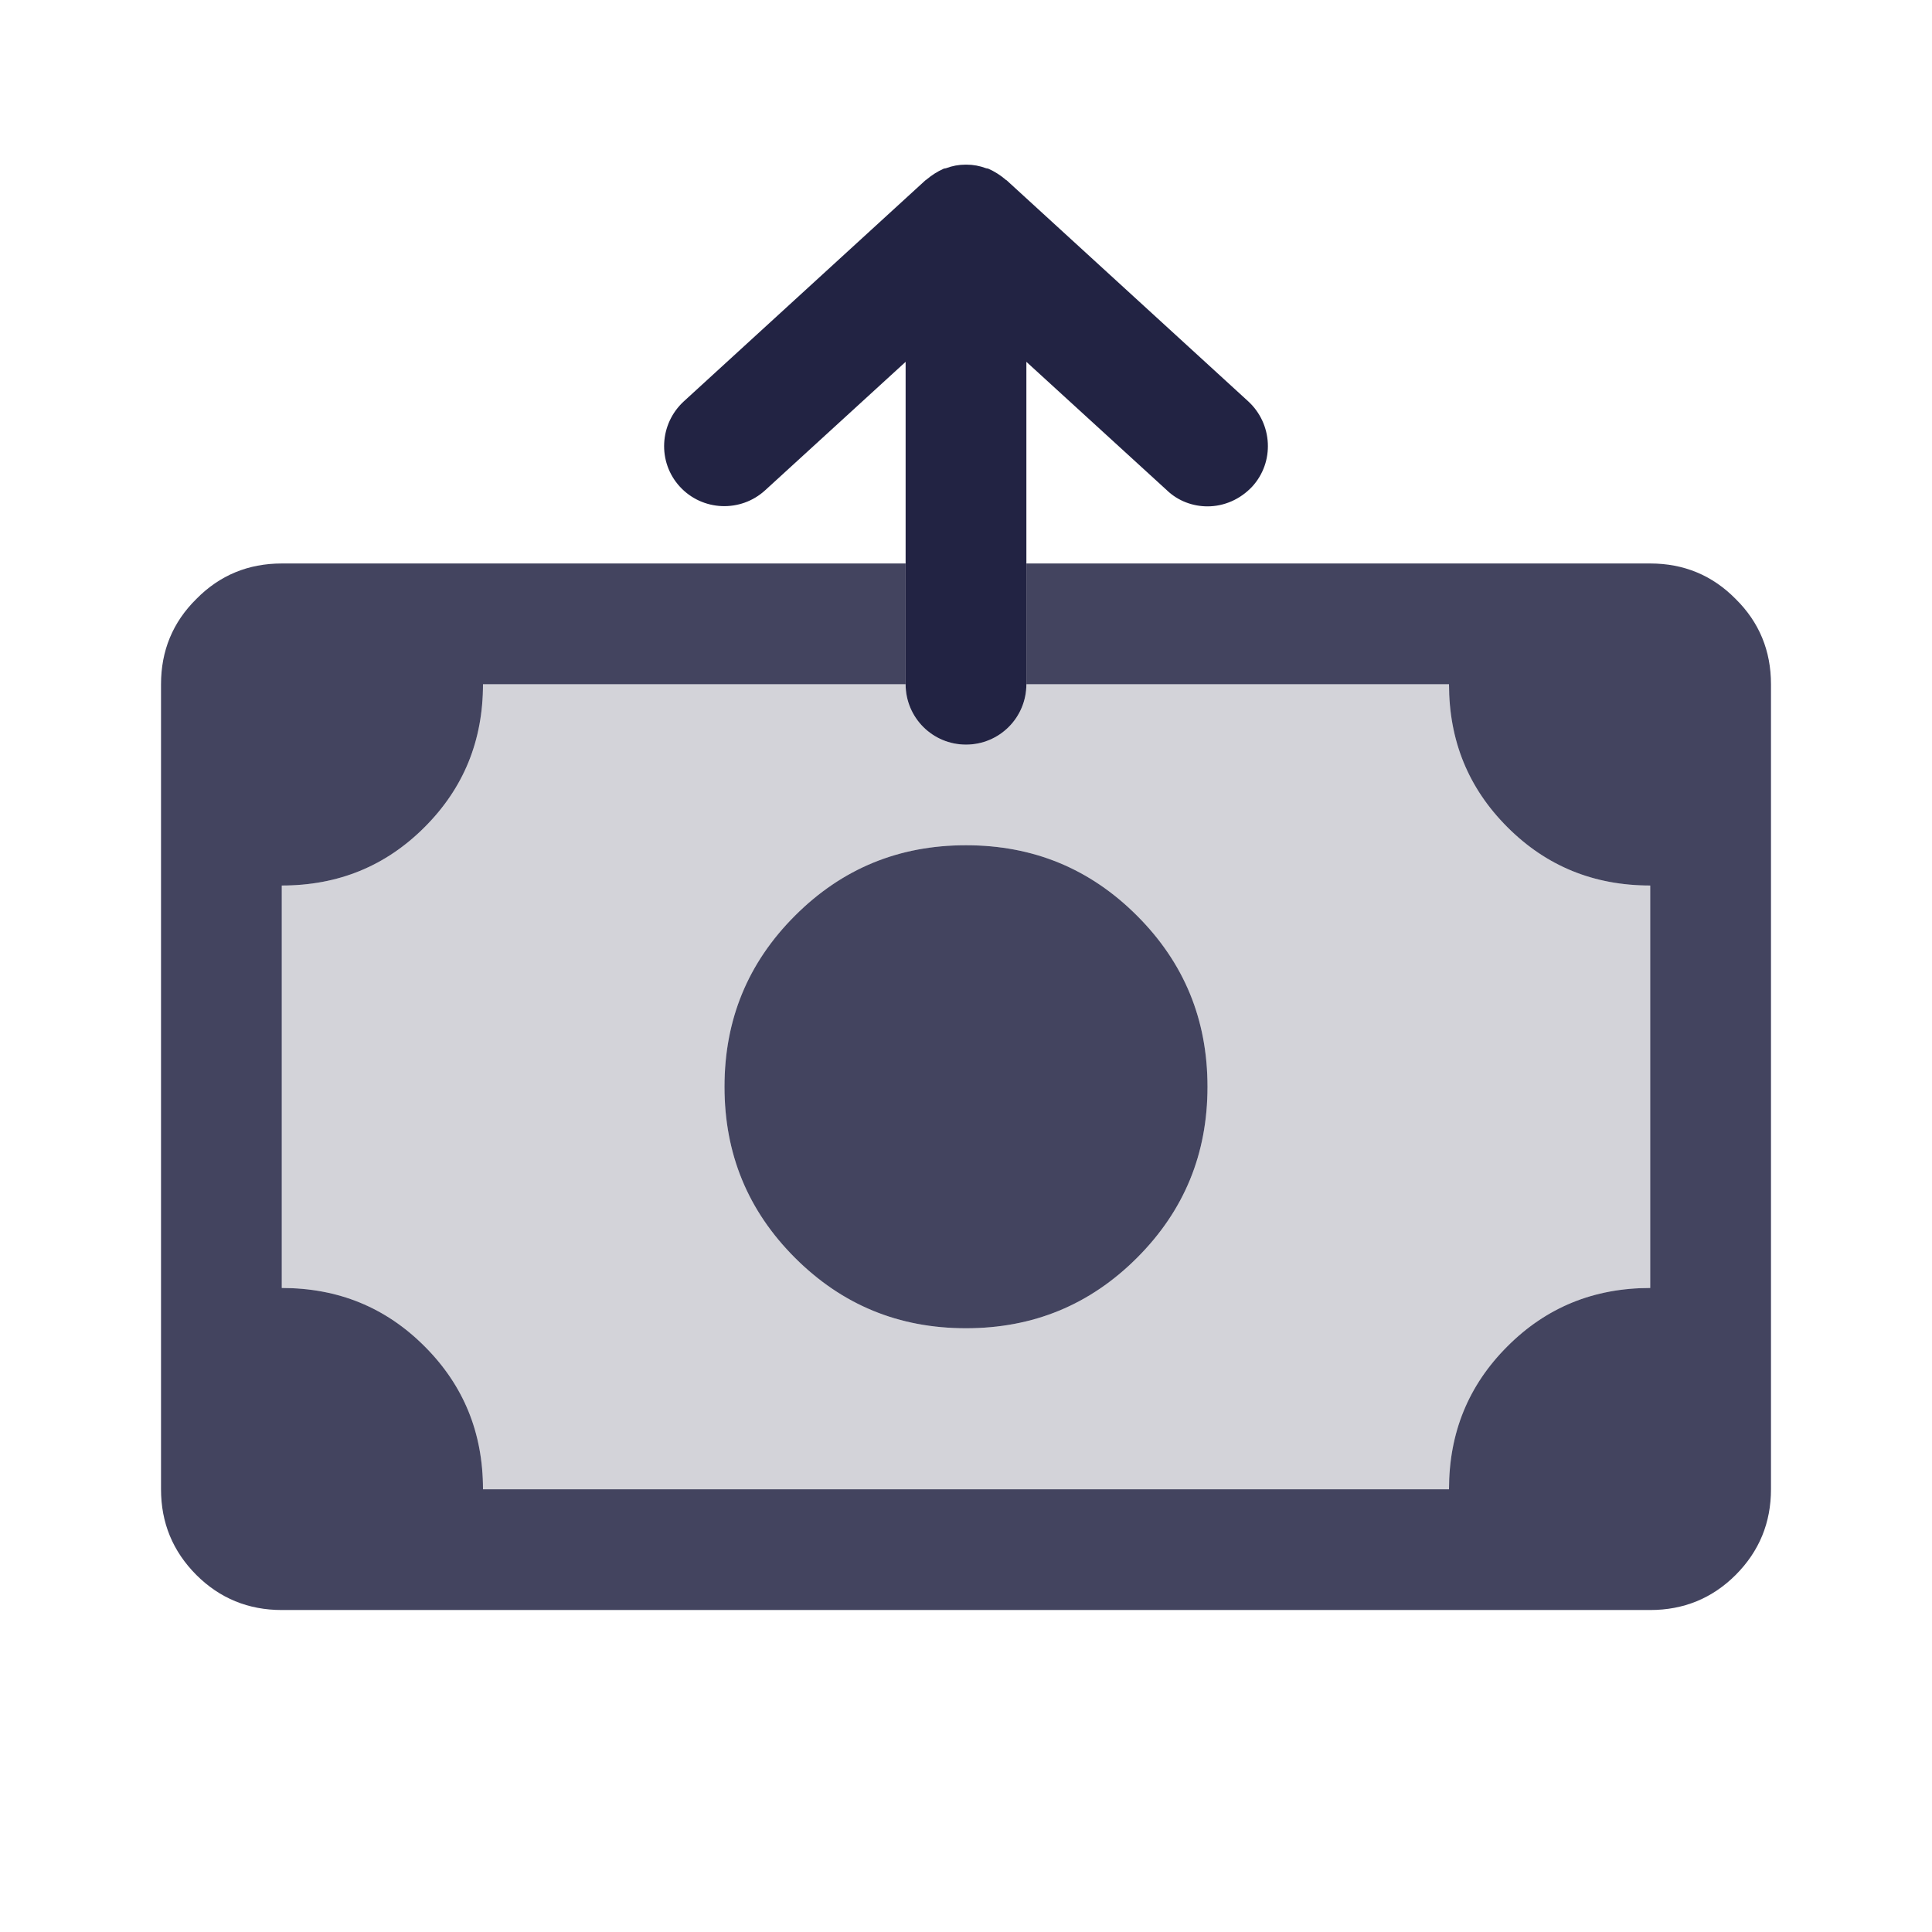
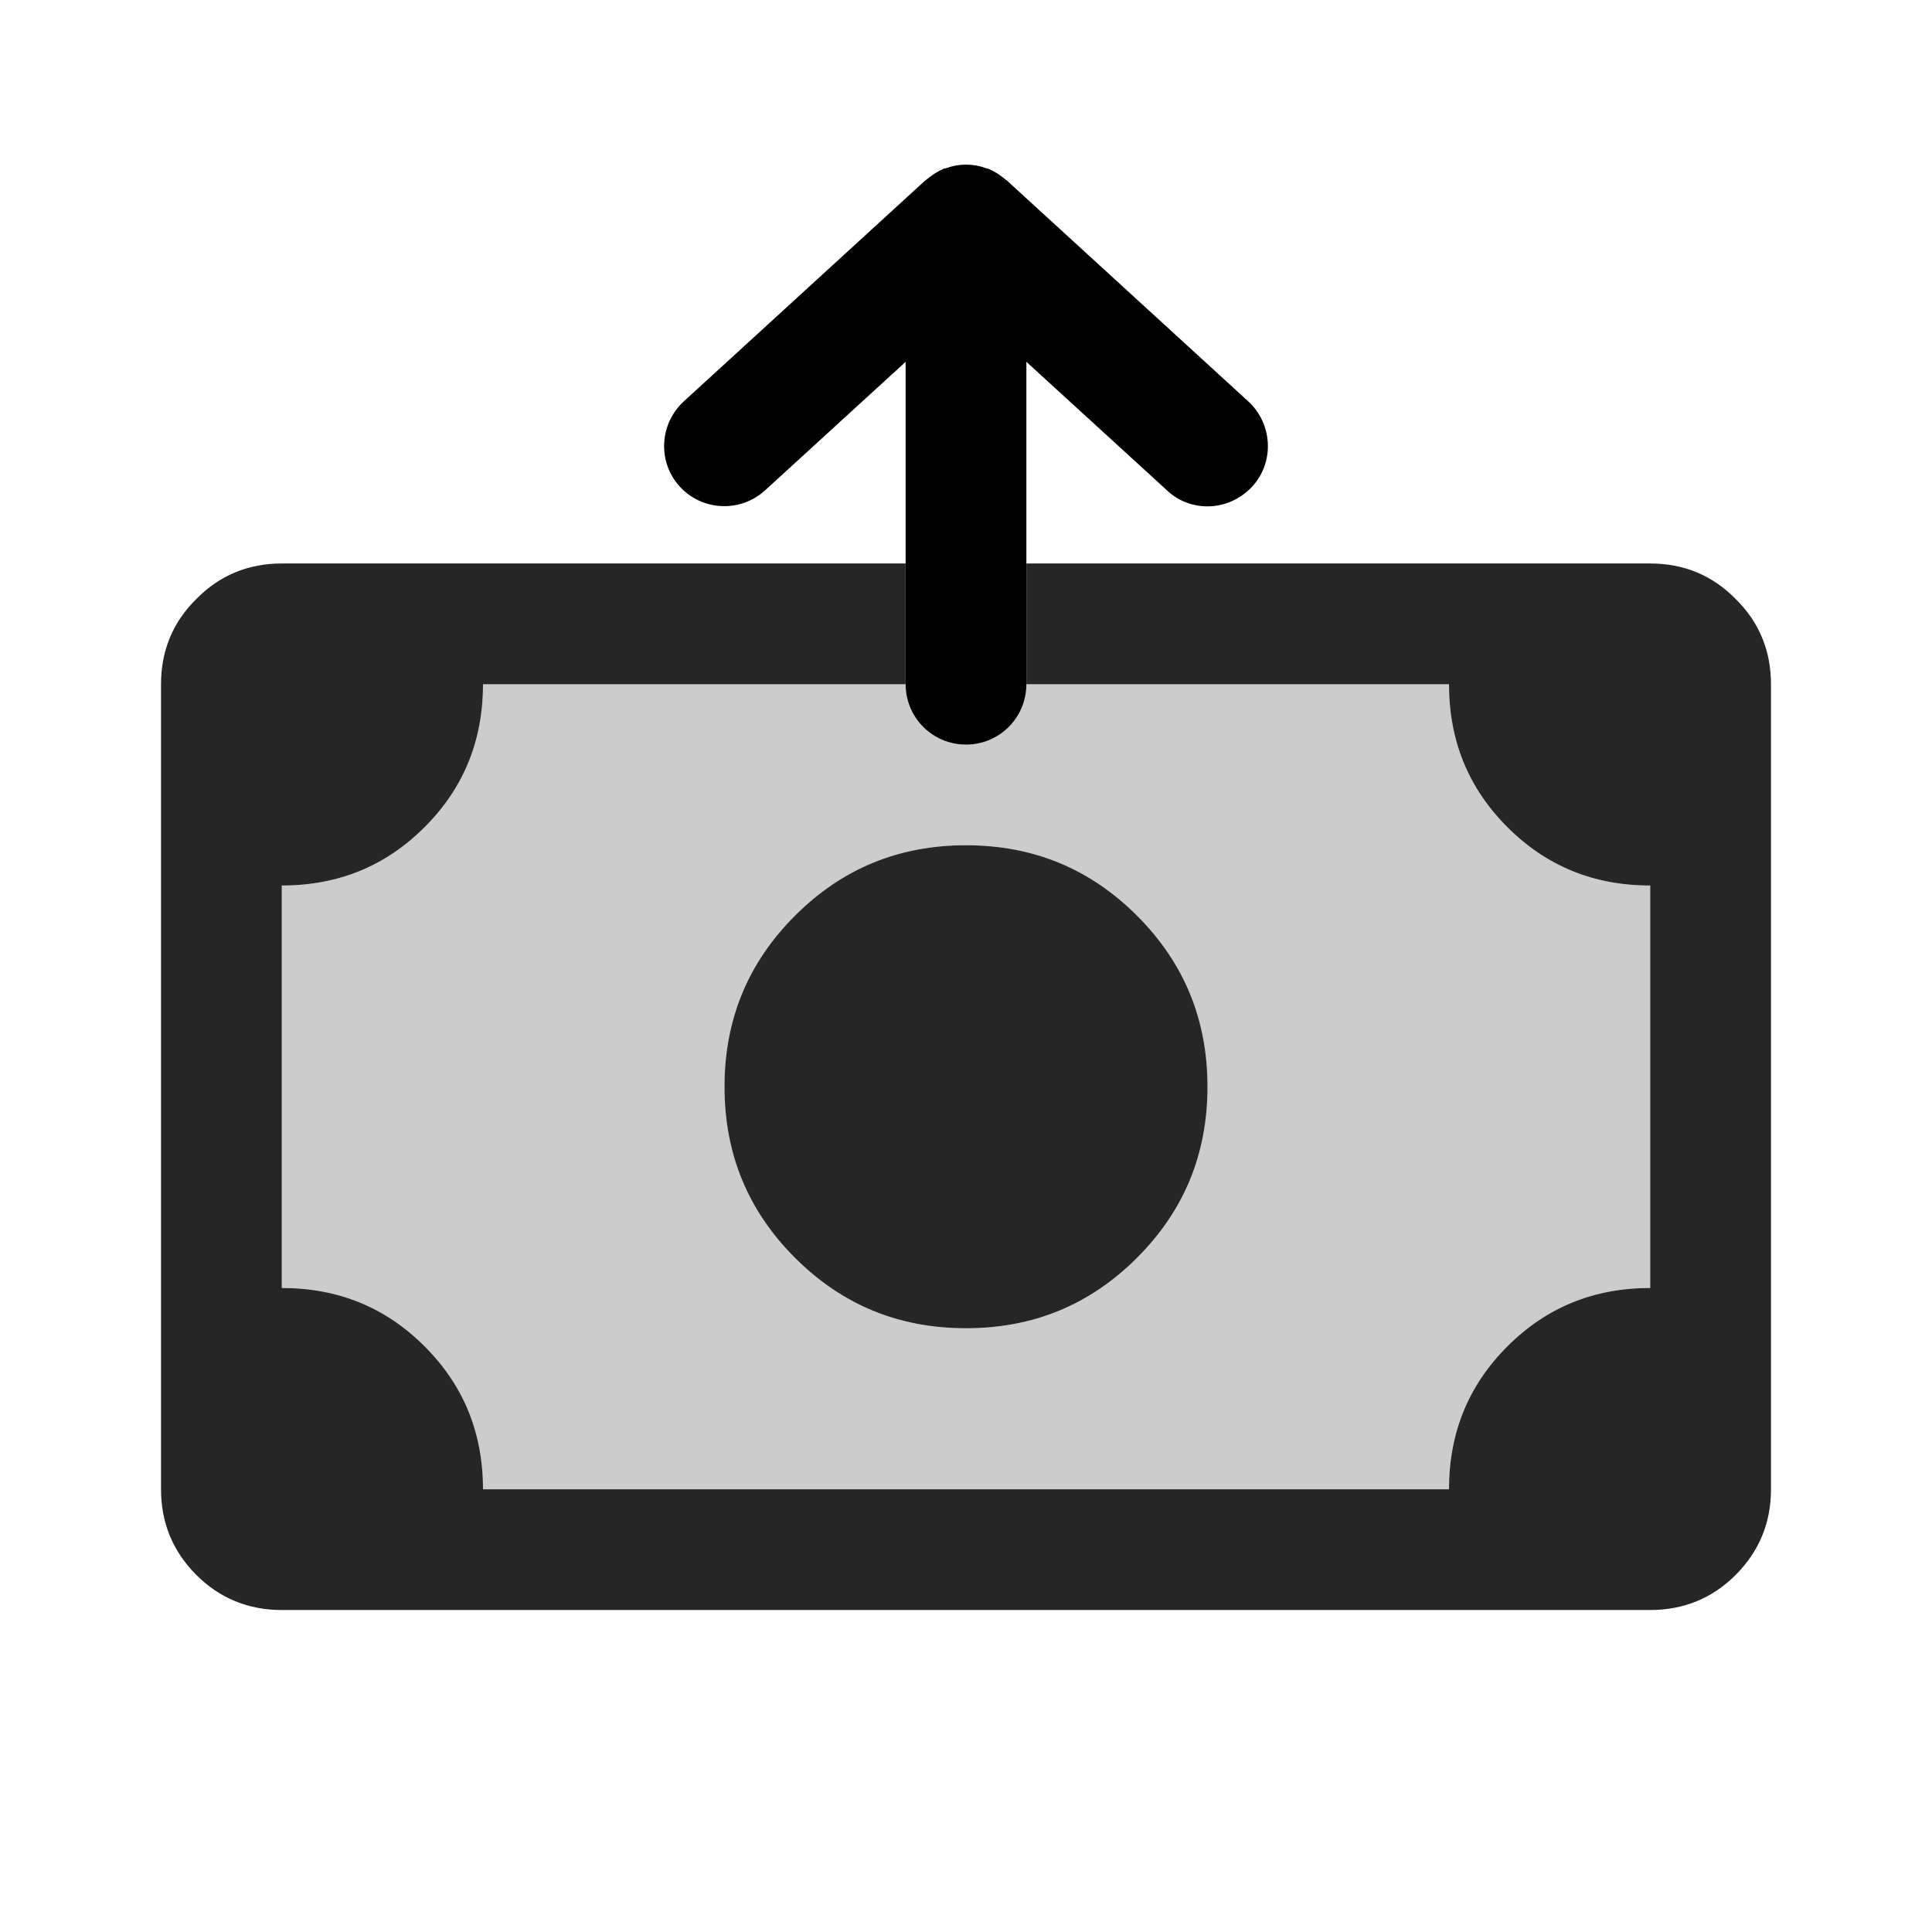
<svg xmlns="http://www.w3.org/2000/svg" width="32" height="32" viewBox="0 0 32 32" fill="none">
-   <path opacity="0.85" d="M18.833 15.167C18.053 14.387 17.113 14 16 14C14.887 14 13.947 14.387 13.167 15.167C12.387 15.947 12 16.887 12 18C12 19.113 12.387 20.053 13.167 20.833C13.947 21.613 14.887 22 16 22C17.113 22 18.053 21.613 18.833 20.833C19.613 20.053 20 19.113 20 18C20 16.887 19.613 15.947 18.833 15.167ZM28.747 9.92C28.36 9.527 27.887 9.333 27.333 9.333H17V11.333H24C24 12.267 24.32 13.053 24.967 13.7C25.613 14.347 26.4 14.667 27.333 14.667V21.333C26.4 21.333 25.613 21.653 24.967 22.3C24.32 22.947 24 23.733 24 24.667H8C8 23.733 7.68 22.947 7.033 22.3C6.387 21.653 5.6 21.333 4.667 21.333V14.667C5.6 14.667 6.387 14.347 7.033 13.7C7.68 13.053 8 12.267 8 11.333H15V9.333H4.667C4.113 9.333 3.64 9.527 3.253 9.92C2.86 10.307 2.667 10.78 2.667 11.333V24.667C2.667 25.22 2.86 25.693 3.253 26.087C3.64 26.473 4.113 26.667 4.667 26.667H27.333C27.887 26.667 28.36 26.473 28.747 26.087C29.14 25.693 29.333 25.22 29.333 24.667V11.333C29.333 10.78 29.14 10.307 28.747 9.92ZM12 18C12 19.113 12.387 20.053 13.167 20.833C13.947 21.613 14.887 22 16 22C17.113 22 18.053 21.613 18.833 20.833C19.613 20.053 20 19.113 20 18C20 16.887 19.613 15.947 18.833 15.167C18.053 14.387 17.113 14 16 14C14.887 14 13.947 14.387 13.167 15.167C12.387 15.947 12 16.887 12 18ZM18.833 15.167C18.053 14.387 17.113 14 16 14C14.887 14 13.947 14.387 13.167 15.167C12.387 15.947 12 16.887 12 18C12 19.113 12.387 20.053 13.167 20.833C13.947 21.613 14.887 22 16 22C17.113 22 18.053 21.613 18.833 20.833C19.613 20.053 20 19.113 20 18C20 16.887 19.613 15.947 18.833 15.167Z" fill="#222343" />
-   <path opacity="0.2" d="M24.967 13.7C24.32 13.053 24 12.267 24 11.333H17C17 11.887 16.553 12.333 16 12.333C15.447 12.333 15 11.887 15 11.333H8C8 12.267 7.68 13.053 7.033 13.7C6.387 14.347 5.6 14.667 4.667 14.667V21.333C5.6 21.333 6.387 21.653 7.033 22.3C7.68 22.947 8 23.733 8 24.667H24C24 23.733 24.32 22.947 24.967 22.3C25.613 21.653 26.4 21.333 27.333 21.333V14.667C26.4 14.667 25.613 14.347 24.967 13.7ZM18.833 20.833C18.053 21.613 17.113 22 16 22C14.887 22 13.947 21.613 13.167 20.833C12.387 20.053 12 19.113 12 18C12 16.887 12.387 15.947 13.167 15.167C13.947 14.387 14.887 14 16 14C17.113 14 18.053 14.387 18.833 15.167C19.613 15.947 20 16.887 20 18C20 19.113 19.613 20.053 18.833 20.833Z" fill="#222343" />
-   <path d="M20.74 8.06C20.54 8.273 20.273 8.387 20 8.387C19.76 8.387 19.514 8.3 19.327 8.12L17 5.993V11.333C17 11.887 16.553 12.333 16 12.333C15.447 12.333 15 11.887 15 11.333V5.993L12.674 8.12C12.267 8.493 11.633 8.467 11.26 8.06C10.887 7.653 10.92 7.02 11.327 6.647L15.327 2.987C15.327 2.987 15.34 2.98 15.347 2.973C15.434 2.9 15.527 2.84 15.633 2.793C15.647 2.793 15.653 2.787 15.667 2.787C15.774 2.747 15.88 2.727 15.993 2.727H16.007C16.12 2.727 16.227 2.747 16.334 2.787C16.347 2.787 16.354 2.793 16.367 2.793C16.474 2.84 16.567 2.9 16.654 2.973C16.654 2.98 16.667 2.98 16.674 2.987L20.674 6.647C21.08 7.02 21.113 7.653 20.74 8.06Z" fill="#222343" />
+   <path opacity="0.85" d="M18.833 15.167C18.053 14.387 17.113 14 16 14C14.887 14 13.947 14.387 13.167 15.167C12.387 15.947 12 16.887 12 18C12 19.113 12.387 20.053 13.167 20.833C13.947 21.613 14.887 22 16 22C17.113 22 18.053 21.613 18.833 20.833C19.613 20.053 20 19.113 20 18C20 16.887 19.613 15.947 18.833 15.167ZM28.747 9.92C28.36 9.527 27.887 9.333 27.333 9.333H17V11.333H24C24 12.267 24.32 13.053 24.967 13.7C25.613 14.347 26.4 14.667 27.333 14.667V21.333C26.4 21.333 25.613 21.653 24.967 22.3C24.32 22.947 24 23.733 24 24.667H8C8 23.733 7.68 22.947 7.033 22.3C6.387 21.653 5.6 21.333 4.667 21.333V14.667C5.6 14.667 6.387 14.347 7.033 13.7C7.68 13.053 8 12.267 8 11.333H15V9.333H4.667C4.113 9.333 3.64 9.527 3.253 9.92C2.86 10.307 2.667 10.78 2.667 11.333V24.667C2.667 25.22 2.86 25.693 3.253 26.087C3.64 26.473 4.113 26.667 4.667 26.667H27.333C27.887 26.667 28.36 26.473 28.747 26.087C29.14 25.693 29.333 25.22 29.333 24.667V11.333C29.333 10.78 29.14 10.307 28.747 9.92ZM12 18C12 19.113 12.387 20.053 13.167 20.833C13.947 21.613 14.887 22 16 22C17.113 22 18.053 21.613 18.833 20.833C19.613 20.053 20 19.113 20 18C20 16.887 19.613 15.947 18.833 15.167C18.053 14.387 17.113 14 16 14C14.887 14 13.947 14.387 13.167 15.167C12.387 15.947 12 16.887 12 18ZM18.833 15.167C18.053 14.387 17.113 14 16 14C14.887 14 13.947 14.387 13.167 15.167C12.387 15.947 12 16.887 12 18C12 19.113 12.387 20.053 13.167 20.833C13.947 21.613 14.887 22 16 22C17.113 22 18.053 21.613 18.833 20.833C19.613 20.053 20 19.113 20 18C20 16.887 19.613 15.947 18.833 15.167Z" fill="currentColor" />
+   <path opacity="0.2" d="M24.967 13.7C24.32 13.053 24 12.267 24 11.333H17C17 11.887 16.553 12.333 16 12.333C15.447 12.333 15 11.887 15 11.333H8C8 12.267 7.68 13.053 7.033 13.7C6.387 14.347 5.6 14.667 4.667 14.667V21.333C5.6 21.333 6.387 21.653 7.033 22.3C7.68 22.947 8 23.733 8 24.667H24C24 23.733 24.32 22.947 24.967 22.3C25.613 21.653 26.4 21.333 27.333 21.333V14.667C26.4 14.667 25.613 14.347 24.967 13.7ZM18.833 20.833C18.053 21.613 17.113 22 16 22C14.887 22 13.947 21.613 13.167 20.833C12.387 20.053 12 19.113 12 18C12 16.887 12.387 15.947 13.167 15.167C13.947 14.387 14.887 14 16 14C17.113 14 18.053 14.387 18.833 15.167C19.613 15.947 20 16.887 20 18C20 19.113 19.613 20.053 18.833 20.833Z" fill="currentColor" />
+   <path d="M20.74 8.06C20.54 8.273 20.273 8.387 20 8.387C19.76 8.387 19.514 8.3 19.327 8.12L17 5.993V11.333C17 11.887 16.553 12.333 16 12.333C15.447 12.333 15 11.887 15 11.333V5.993L12.674 8.12C12.267 8.493 11.633 8.467 11.26 8.06C10.887 7.653 10.92 7.02 11.327 6.647L15.327 2.987C15.327 2.987 15.34 2.98 15.347 2.973C15.434 2.9 15.527 2.84 15.633 2.793C15.647 2.793 15.653 2.787 15.667 2.787C15.774 2.747 15.88 2.727 15.993 2.727H16.007C16.12 2.727 16.227 2.747 16.334 2.787C16.347 2.787 16.354 2.793 16.367 2.793C16.474 2.84 16.567 2.9 16.654 2.973C16.654 2.98 16.667 2.98 16.674 2.987L20.674 6.647C21.08 7.02 21.113 7.653 20.74 8.06Z" fill="currentColor" />
</svg>
